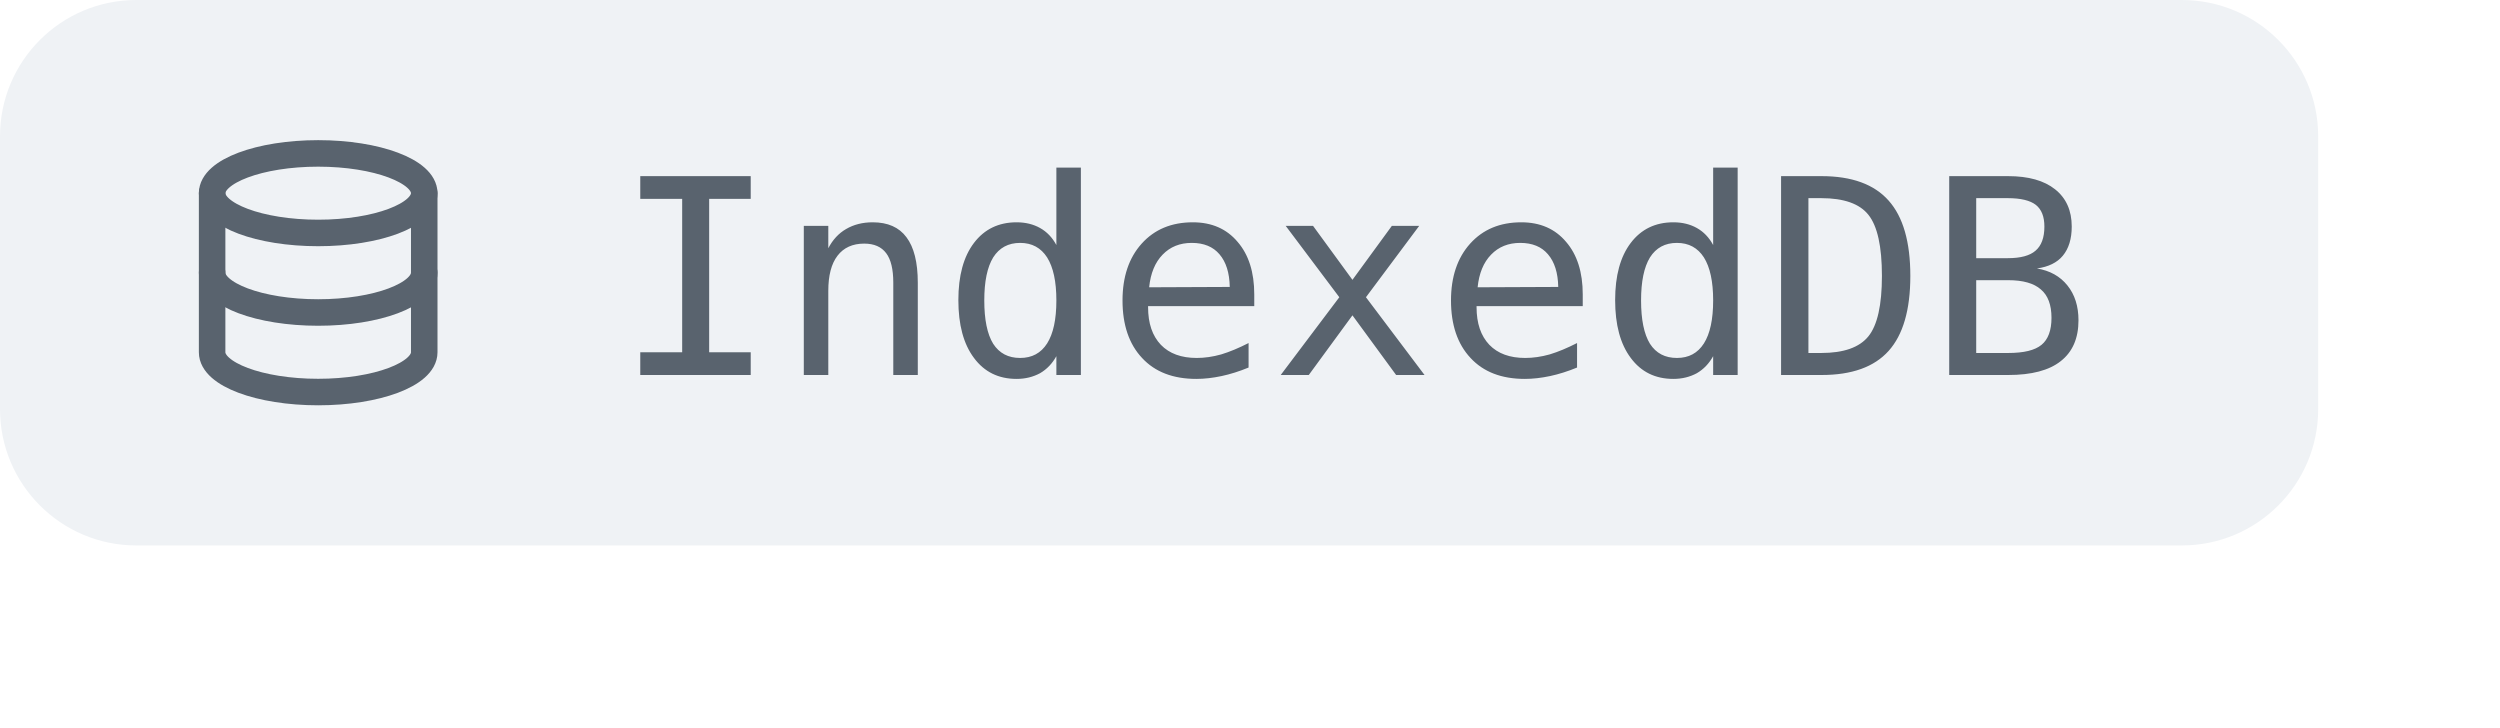
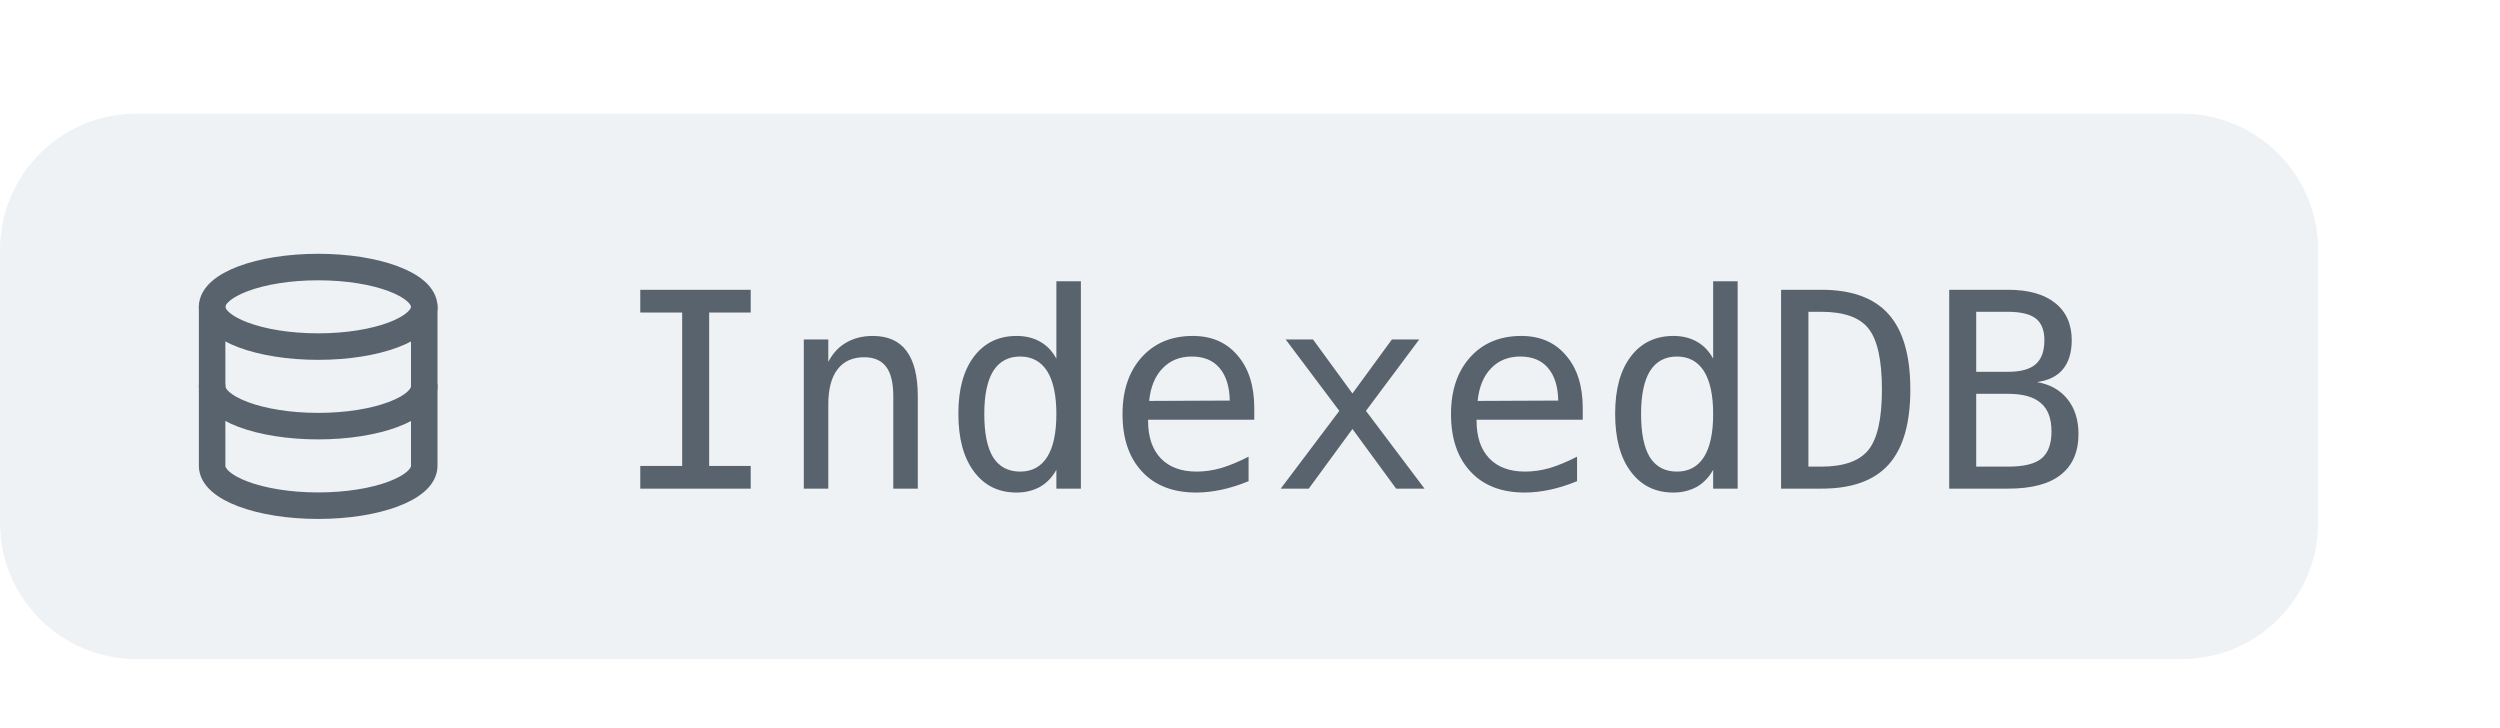
<svg xmlns="http://www.w3.org/2000/svg" width="110" height="32" viewBox="0 0 110 32">
-   <rect width="102" height="24" rx="6" fill="#eff2f5" />
-   <g transform="translate(7 5) scale(0.5833333)" fill="none" stroke="#59636e" stroke-width="2" stroke-linecap="round" stroke-linejoin="round">
+   <rect y="5" width="102" height="24" rx="6" fill="#eff2f5" />
+   <g transform="translate(7 10) scale(0.5833333)" fill="none" stroke="#59636e" stroke-width="2" stroke-linecap="round" stroke-linejoin="round">
    <path d="M4 6a8 3 0 1 0 16 0a8 3 0 1 0 -16 0" />
    <path d="M4 6v6a8 3 0 0 0 16 0v-6" />
    <path d="M4 12v6a8 3 0 0 0 16 0v-6" />
  </g>
-   <text x="27" y="16.5" style="font:400 12px ui-monospace, SFMono-Regular, 'SF Mono', Menlo, Consolas, monospace" fill="#59636e">IndexedDB</text>
+   <text x="27" y="21.5" style="font:400 12px ui-monospace, SFMono-Regular, 'SF Mono', Menlo, Consolas, monospace" fill="#59636e">IndexedDB</text>
</svg>
